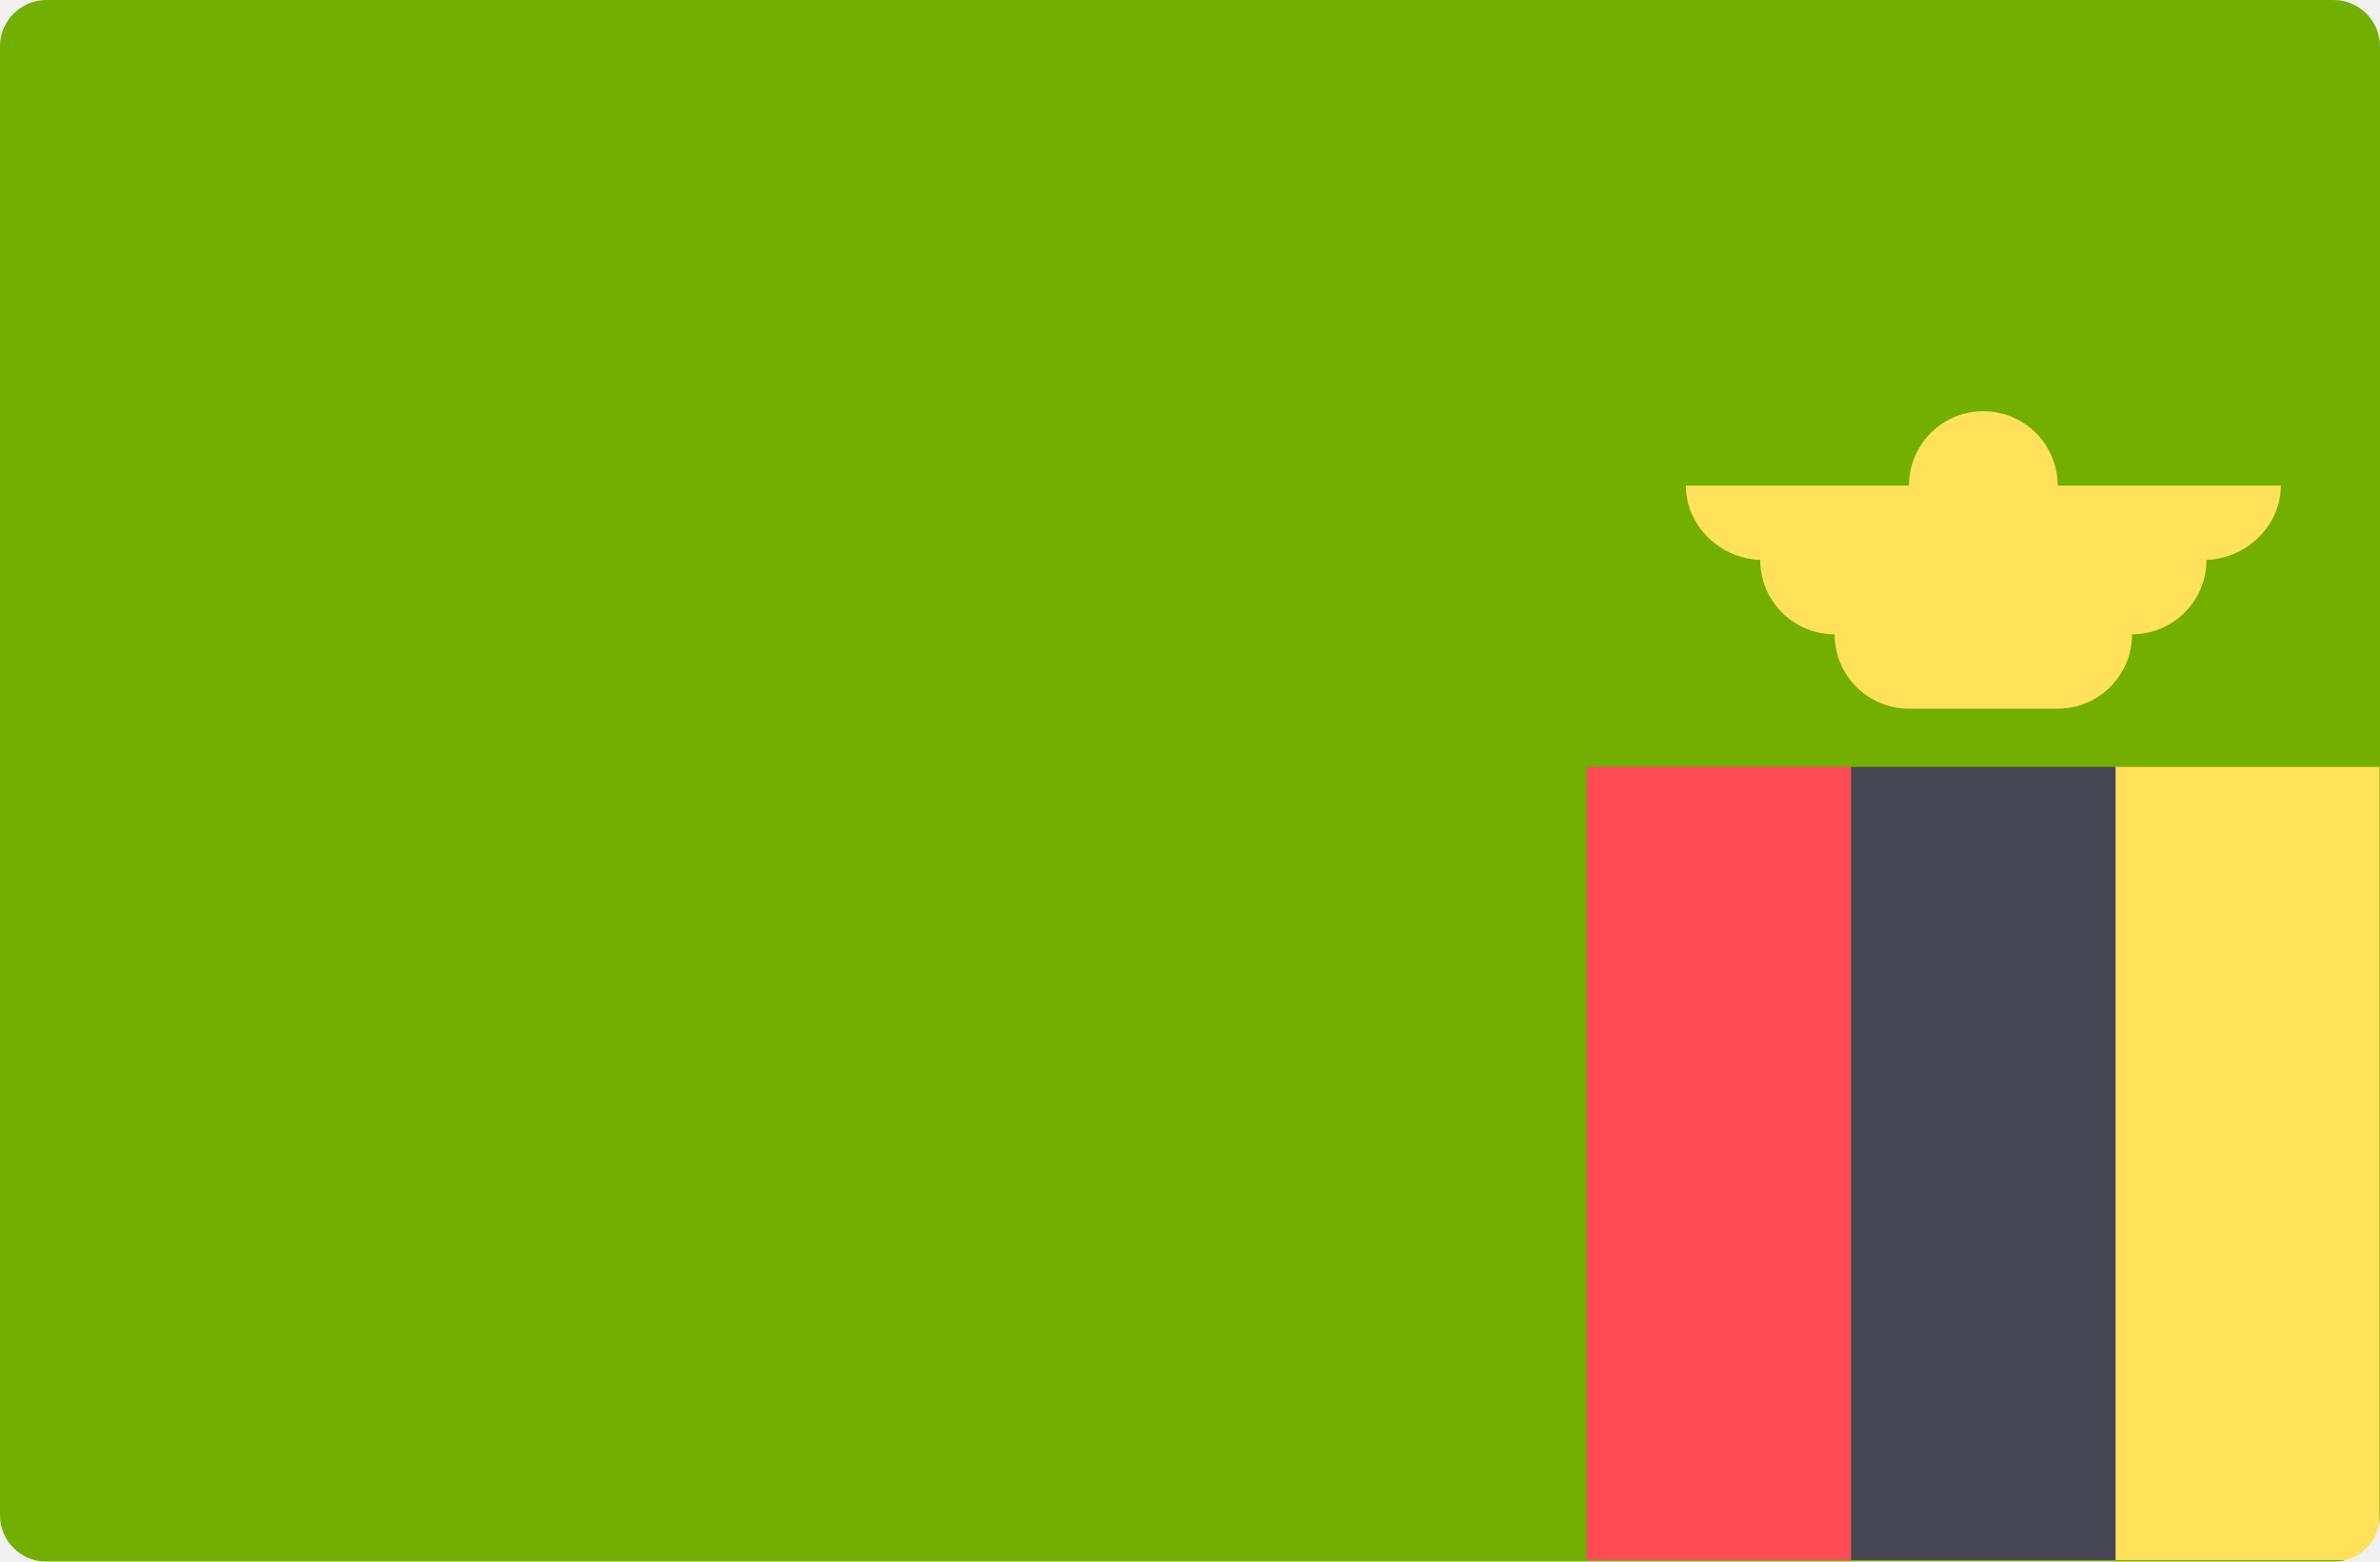
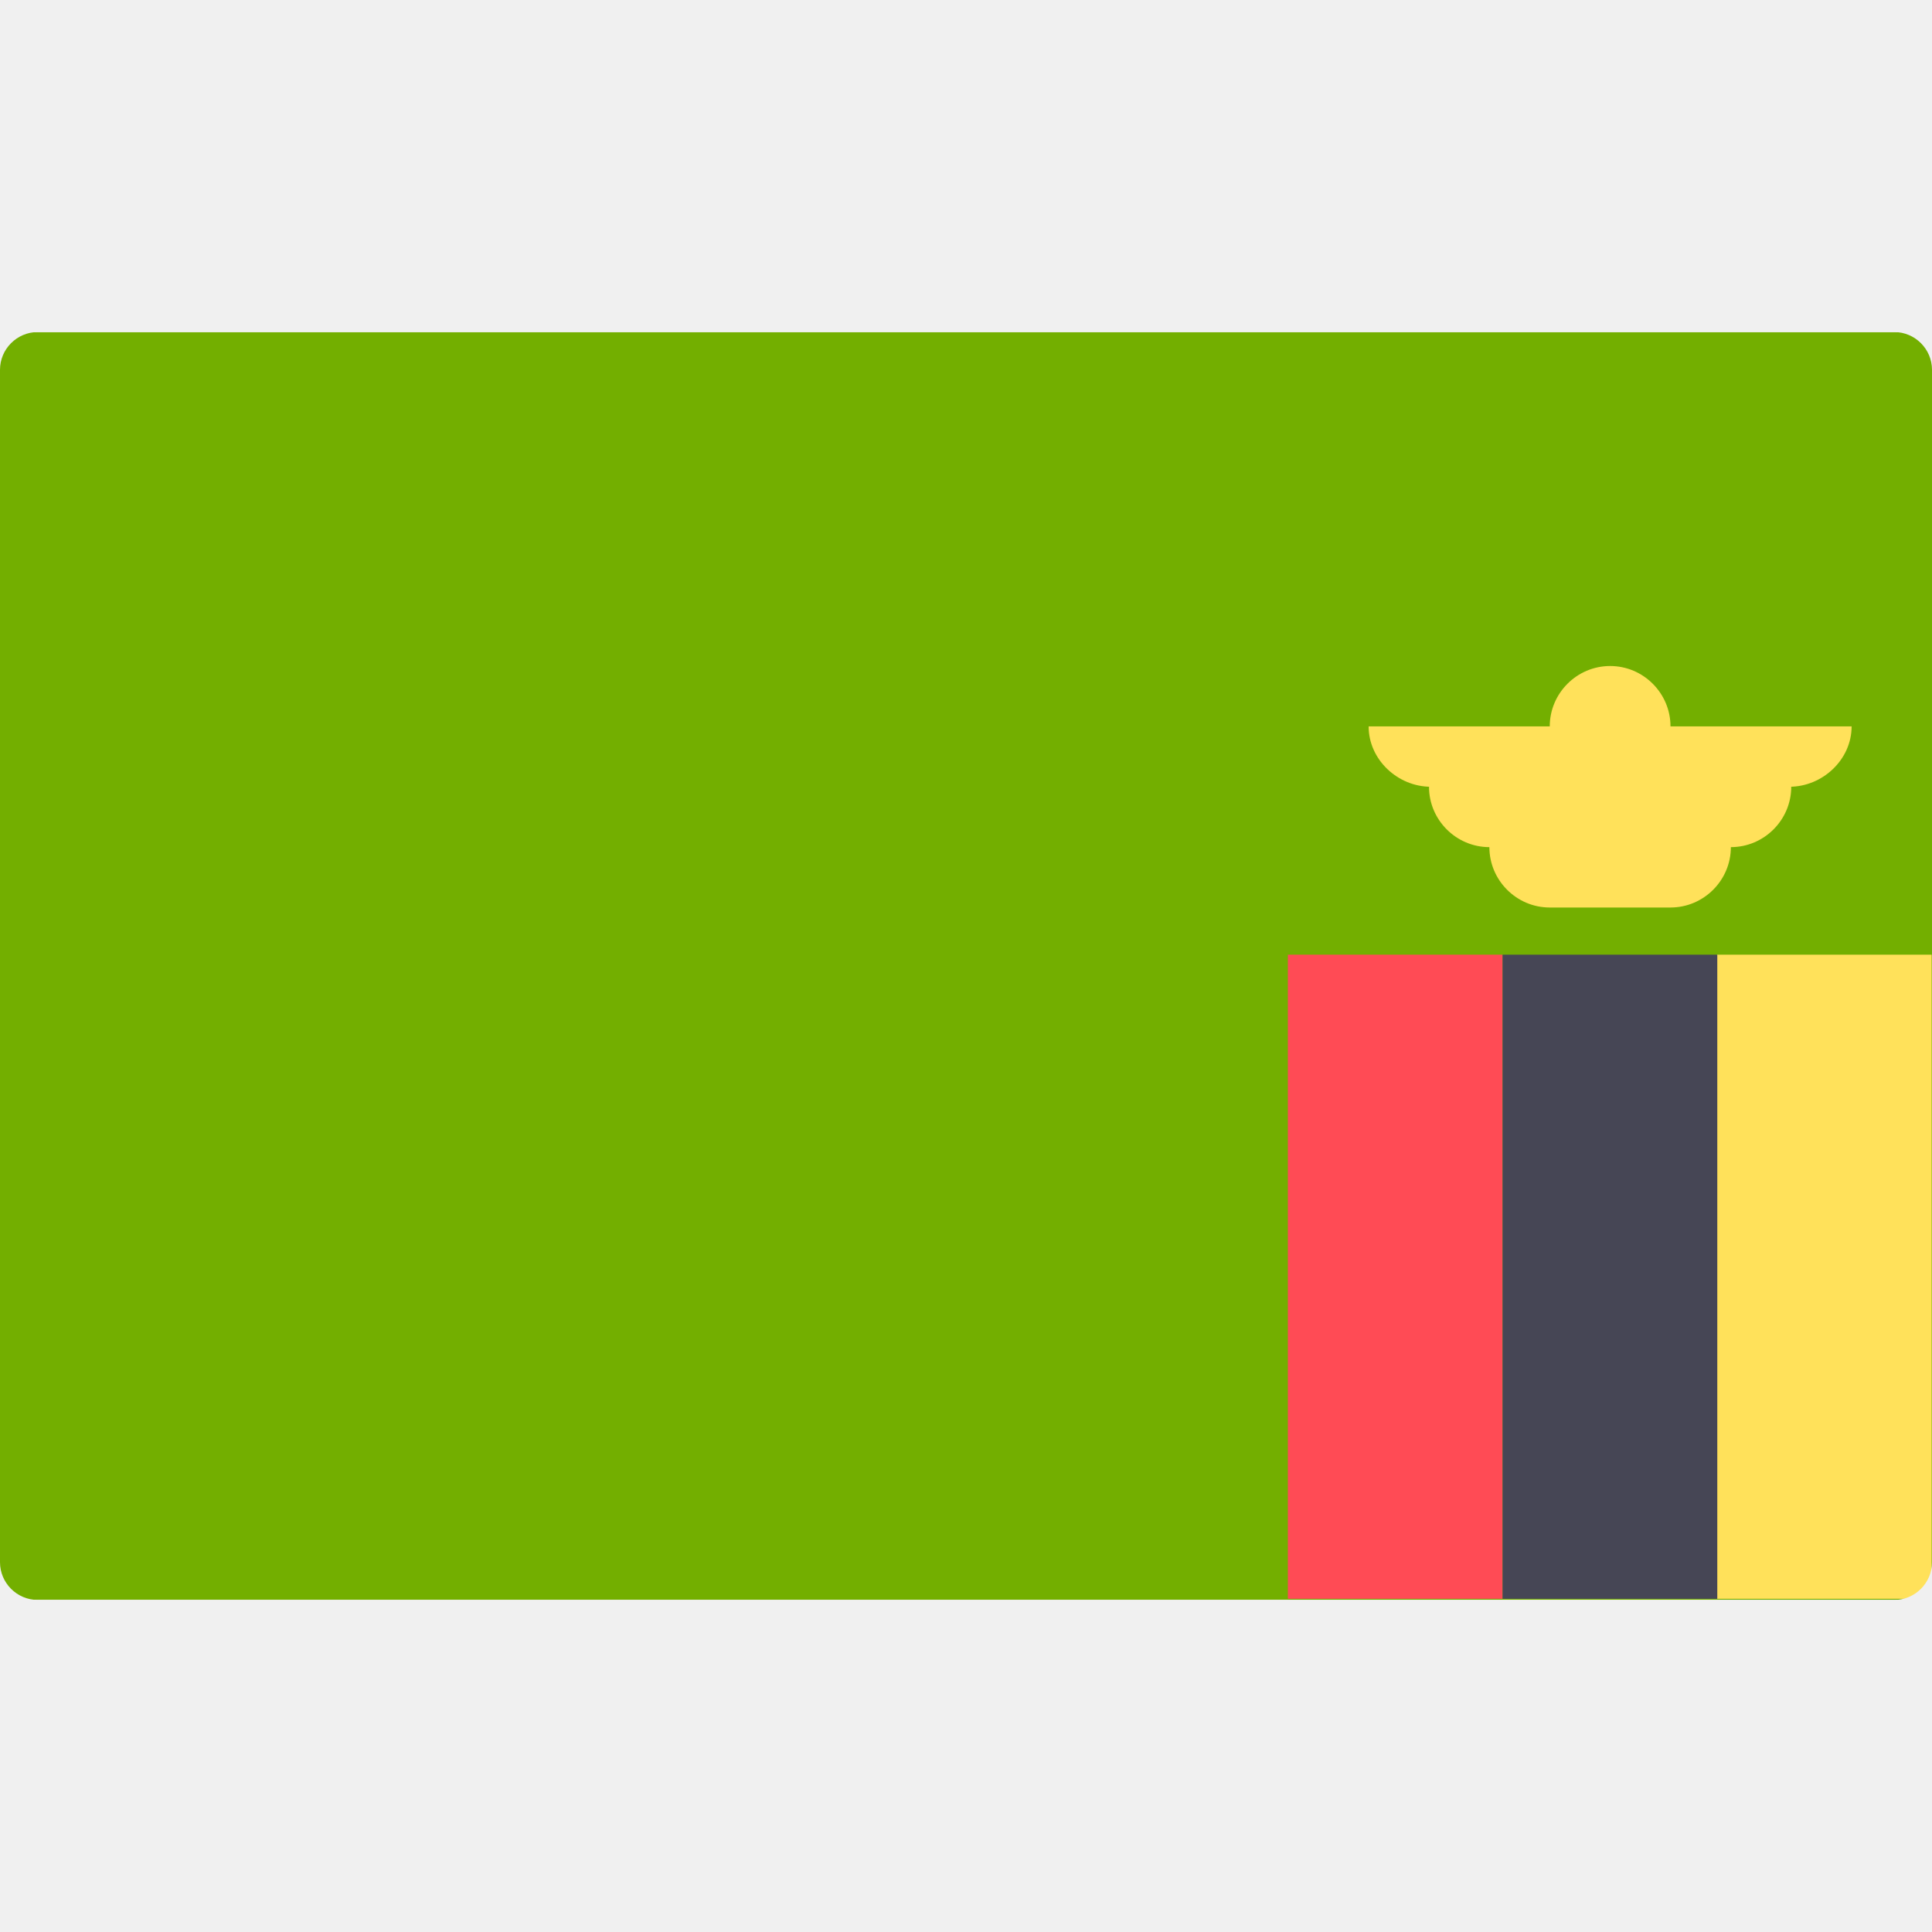
- <svg xmlns="http://www.w3.org/2000/svg" xmlns:xlink="http://www.w3.org/1999/xlink" width="512px" height="336px" viewBox="0 0 512 336" version="1.1">
-   <defs>
-     <rect id="path-1" x="0" y="0" width="512" height="336" rx="10" />
-   </defs>
-   <g id="Page-1" stroke="none" stroke-width="1" fill="none" fill-rule="evenodd">
+ <svg xmlns="http://www.w3.org/2000/svg" version="1.1" id="Layer_1" x="0px" y="0px" viewBox="0 0 512 512" style="enable-background:new 0 0 512 512;" xml:space="preserve">
+   <style type="text/css">
+ 	.st0{filter:url(#Adobe_OpacityMaskFilter);}
+ 	.st1{fill-rule:evenodd;clip-rule:evenodd;fill:#FFFFFF;}
+ 	.st2{mask:url(#mask-2_1_);}
+ 	.st3{fill:#73AF00;}
+ 	.st4{fill:#FFE15A;}
+ 	.st5{fill:#FF4B55;}
+ 	.st6{fill:#464655;}
+ </style>
+   <g id="Page-1">
    <g id="zm">
-       <mask id="mask-2" fill="white">
-         <use xlink:href="#path-1" />
+       <g id="Mask">
+ 		</g>
+       <defs>
+         <filter id="Adobe_OpacityMaskFilter" filterUnits="userSpaceOnUse" x="0" y="88" width="512" height="336">
+           <feColorMatrix type="matrix" values="1 0 0 0 0  0 1 0 0 0  0 0 1 0 0  0 0 0 1 0" />
+         </filter>
+       </defs>
+       <mask maskUnits="userSpaceOnUse" x="0" y="88" width="512" height="336" id="mask-2_1_">
+         <g class="st0">
+           <path id="path-1_1_" class="st1" d="M10,88h492c5.5,0,10,4.5,10,10v316c0,5.5-4.5,10-10,10H10c-5.5,0-10-4.5-10-10V98      C0,92.5,4.5,88,10,88z" />
+         </g>
      </mask>
-       <g id="Mask" />
-       <g mask="url(#mask-2)" fill-rule="nonzero">
-         <rect id="Rectangle" fill="#73AF00" x="0" y="0" width="512" height="336" />
-         <path d="M490.668,104.476 L442.668,104.476 C442.668,95.64 435.504,88.476 426.668,88.476 C417.832,88.476 410.668,95.64 410.668,104.476 L362.668,104.476 C362.668,113.312 370.365,120.476 379.201,120.476 L378.668,120.476 C378.668,129.312 385.83,136.476 394.668,136.476 C394.668,145.312 401.83,152.476 410.668,152.476 L442.668,152.476 C451.504,152.476 458.668,145.312 458.668,136.476 C467.504,136.476 474.668,129.312 474.668,120.476 L474.135,120.476 C482.972,120.476 490.668,113.312 490.668,104.476 Z" id="Path" fill="#FFE15A" />
-         <rect id="Rectangle" fill="#FF4B55" x="341.337" y="164.994" width="56.888" height="170.663" />
-         <rect id="Rectangle" fill="#FFE15A" x="455" y="165" width="56.888" height="170.663" />
-         <rect id="Rectangle" fill="#464655" x="398.225" y="164.994" width="56.888" height="170.663" />
+       <g class="st2">
+         <rect id="Rectangle" y="88" class="st3" width="512" height="336" />
+         <path id="Path" class="st4" d="M490.7,192.5h-48c0-8.8-7.2-16-16-16s-16,7.2-16,16h-48c0,8.8,7.7,16,16.5,16h-0.5     c0,8.8,7.2,16,16,16c0,8.8,7.2,16,16,16h32c8.8,0,16-7.2,16-16c8.8,0,16-7.2,16-16h-0.5C483,208.5,490.7,201.3,490.7,192.5z" />
+         <rect id="Rectangle_1_" x="341.3" y="253" class="st5" width="56.9" height="170.7" />
+         <rect id="Rectangle_2_" x="455" y="253" class="st4" width="56.9" height="170.7" />
+         <rect id="Rectangle_3_" x="398.2" y="253" class="st6" width="56.9" height="170.7" />
      </g>
    </g>
  </g>
</svg>
